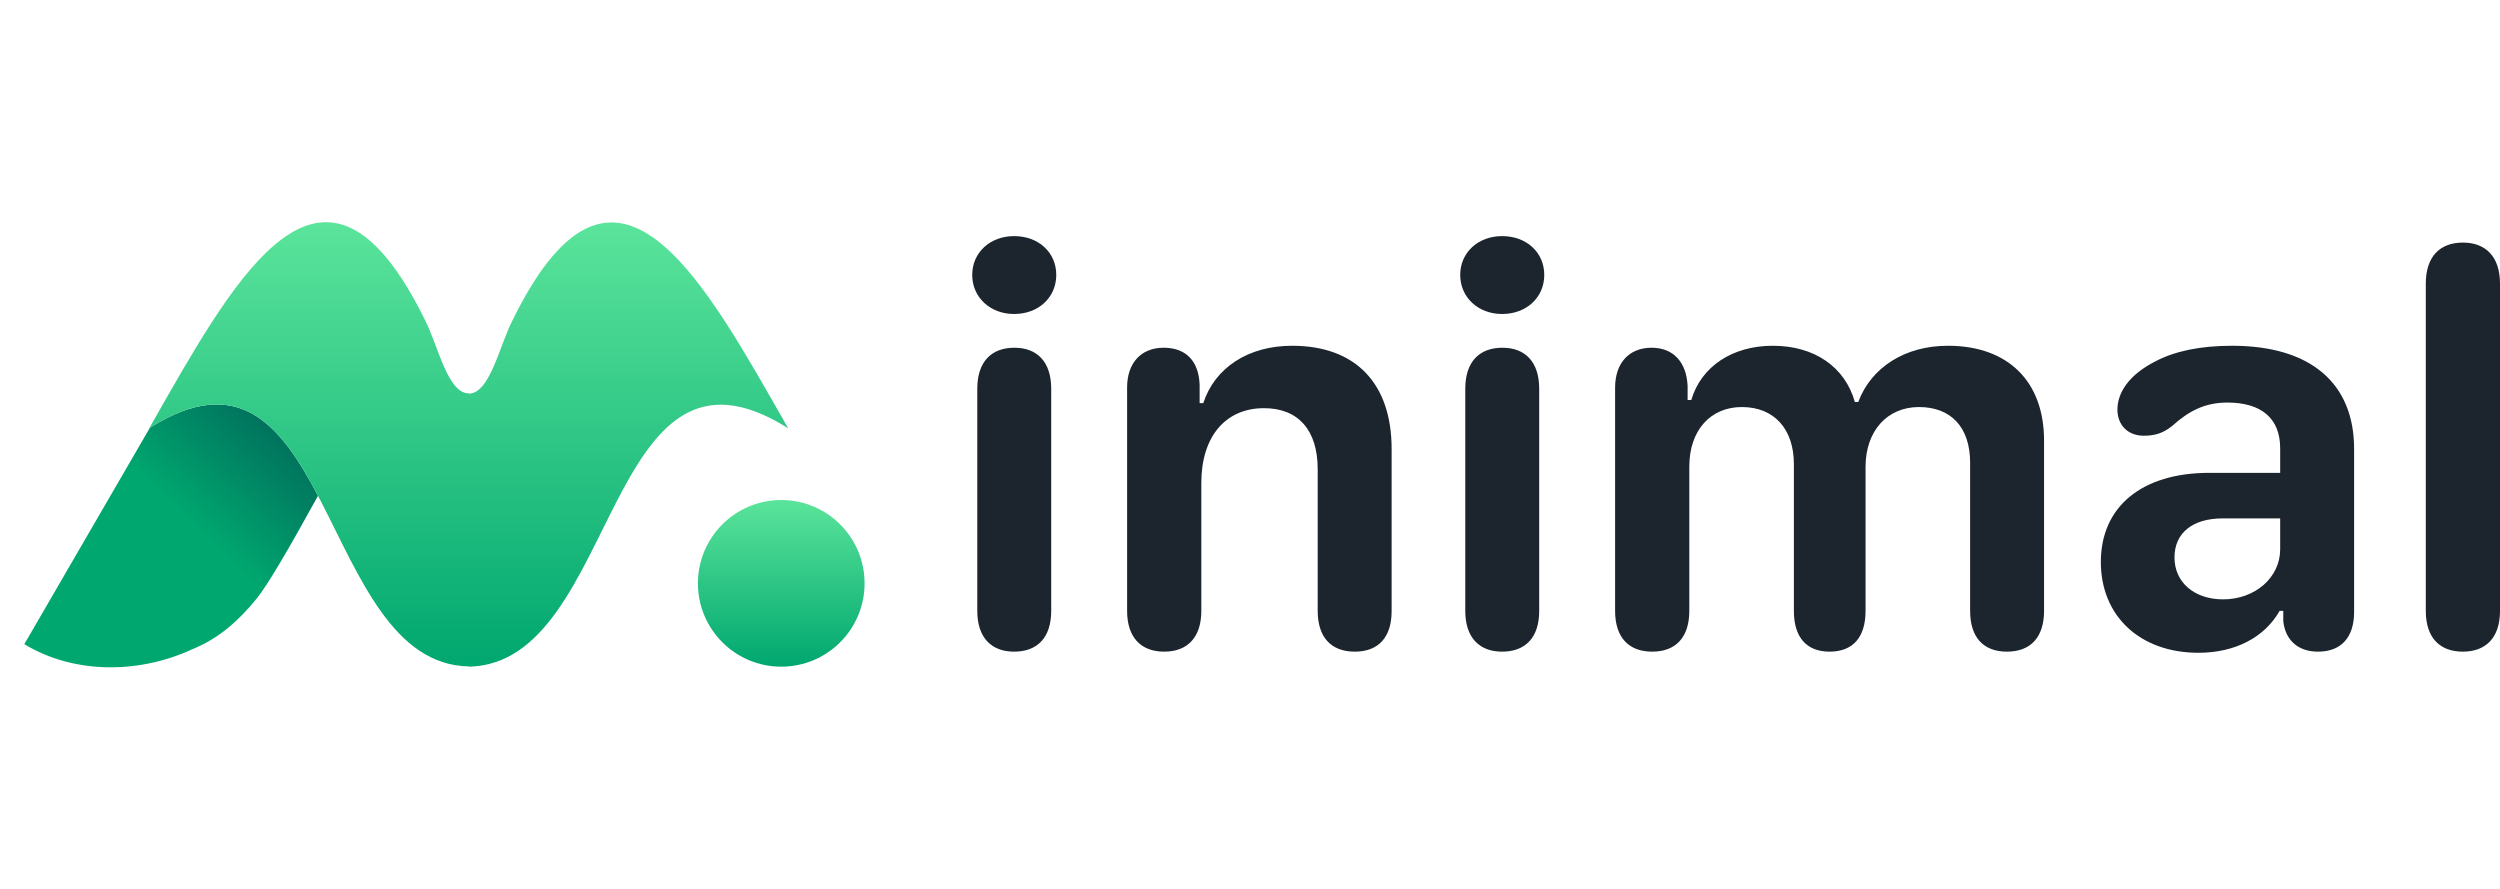
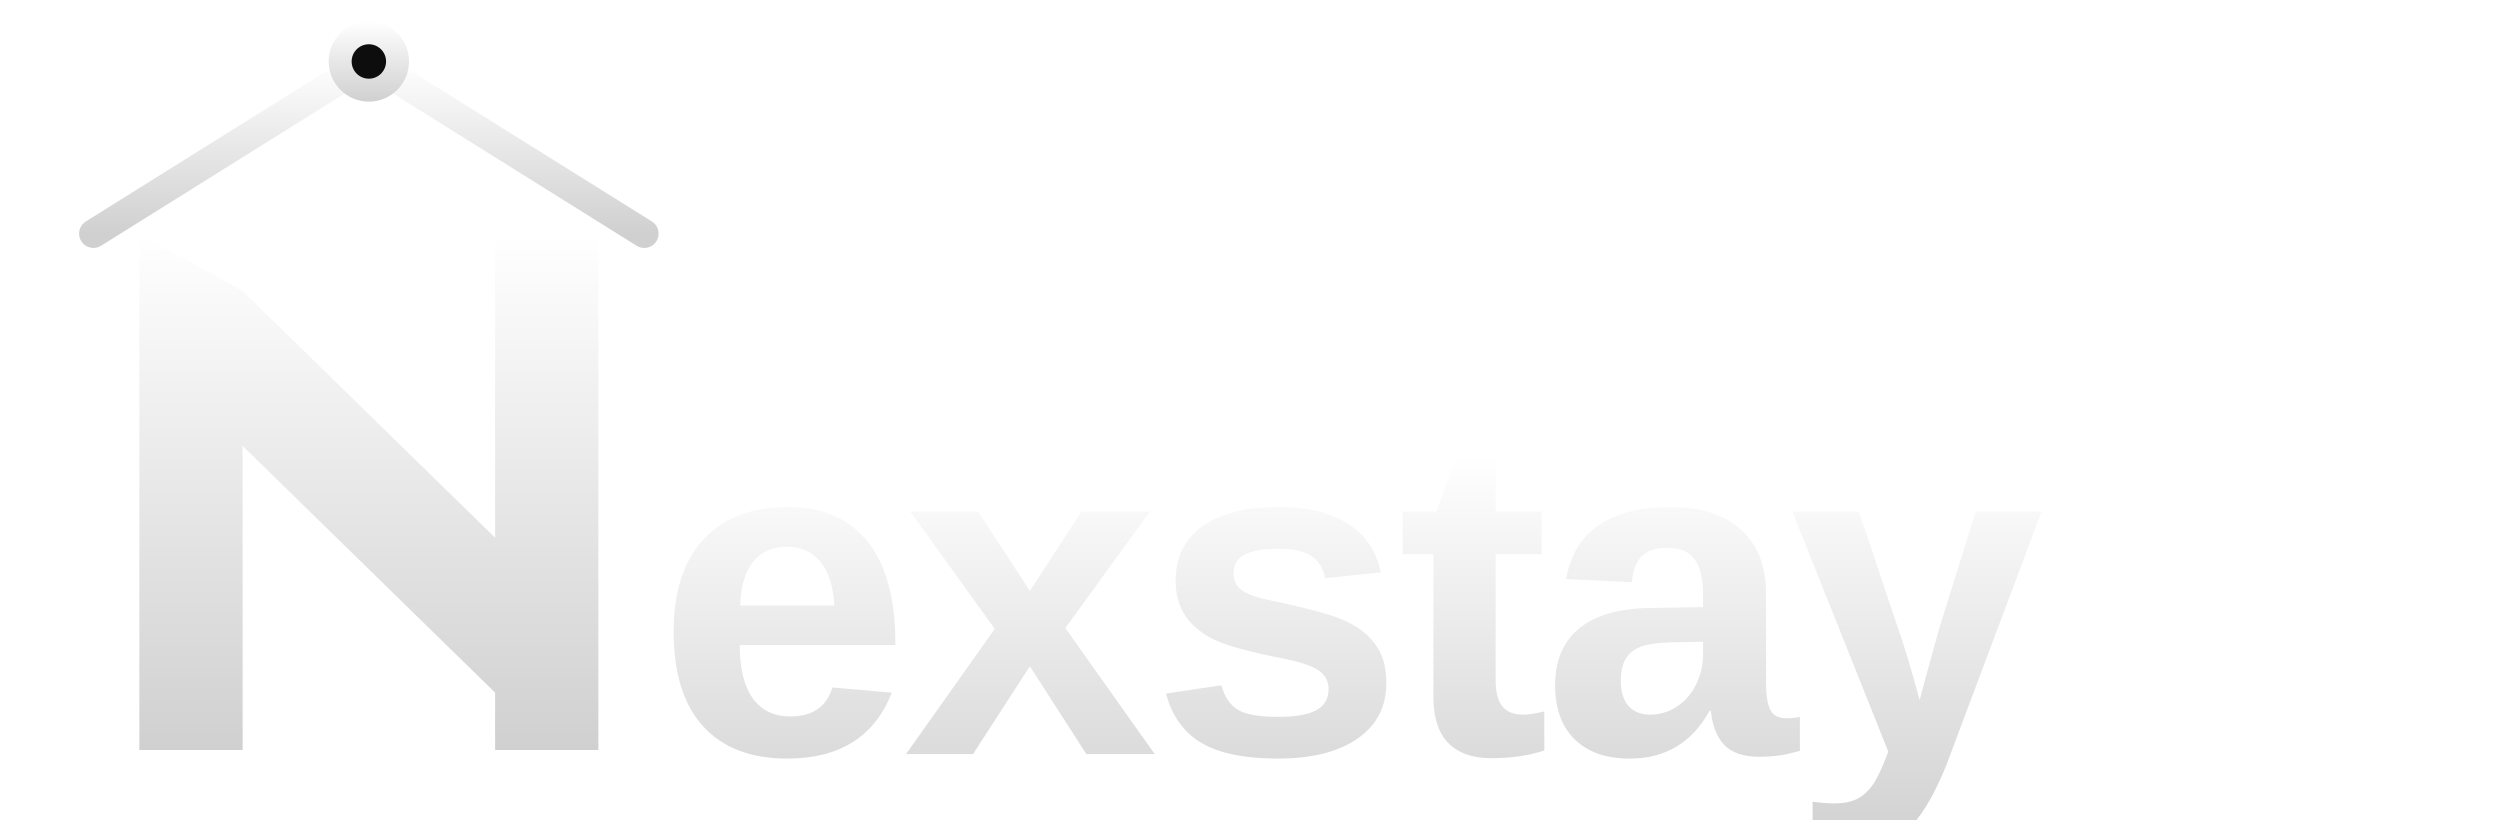
- <svg xmlns="http://www.w3.org/2000/svg" width="360" height="128" viewBox="0 0 360 128" fill="none">
-   <path d="M21.588 61.59C34.378 53.546 40.459 61.254 45.792 71.393C41.379 79.429 38.459 84.333 37.033 86.105C34.343 89.447 31.409 91.978 27.8 93.438C20.214 97.004 10.783 97.17 3.5 92.762L21.588 61.59Z" fill="url(#paint0_linear_4107_1209908)" />
-   <path fill-rule="evenodd" clip-rule="evenodd" d="M111.078 57.431C99.51 37.193 87.552 18.124 73.817 46.096C71.938 49.691 70.568 56.68 67.5 56.68V56.644C64.432 56.644 63.063 49.656 61.184 46.06C47.447 18.089 35.49 37.157 23.922 57.396C23.052 58.922 22.216 60.379 21.5 61.645C48.01 44.863 45.778 95.562 67.5 95.965V96C89.223 95.597 86.99 44.899 113.5 61.68C112.785 60.414 111.949 58.958 111.078 57.431" fill="url(#paint1_linear_4107_1209908)" />
-   <path fill-rule="evenodd" clip-rule="evenodd" d="M112.5 96C119.127 96 124.5 90.627 124.5 84C124.5 77.373 119.127 72 112.5 72C105.873 72 100.5 77.373 100.5 84C100.5 90.627 105.873 96 112.5 96" fill="url(#paint2_linear_4107_1209908)" />
-   <path fill-rule="evenodd" clip-rule="evenodd" d="M146.031 45.215C149.553 45.215 152.103 42.826 152.103 39.587C152.103 36.348 149.553 34 146.031 34C142.591 34 140 36.348 140 39.587C140 42.826 142.591 45.215 146.031 45.215ZM146.031 93.838C149.351 93.838 151.374 91.854 151.374 87.968V55.984C151.374 52.097 149.351 50.073 146.072 50.073C142.753 50.073 140.729 52.097 140.729 55.984V87.968C140.729 91.814 142.753 93.838 146.031 93.838ZM200.394 88.008C200.394 91.773 198.491 93.838 195.091 93.838C191.65 93.838 189.748 91.733 189.748 87.968V67.563C189.748 61.935 186.955 58.777 182.017 58.777C176.471 58.777 172.99 62.866 172.99 69.547V87.968C172.99 91.733 171.047 93.838 167.647 93.838C164.247 93.838 162.304 91.733 162.304 87.968V55.781C162.304 52.259 164.328 50.073 167.566 50.073C170.764 50.073 172.626 51.976 172.747 55.417V58.049H173.273C174.933 52.947 179.75 49.789 186.064 49.789C195.213 49.789 200.394 55.215 200.394 64.648V88.008ZM216.302 45.215C219.823 45.215 222.374 42.826 222.374 39.587C222.374 36.348 219.823 34 216.302 34C212.861 34 210.27 36.348 210.27 39.587C210.27 42.826 212.861 45.215 216.302 45.215ZM221.645 87.968C221.645 91.854 219.621 93.838 216.302 93.838C213.023 93.838 210.999 91.814 210.999 87.968V55.984C210.999 52.097 213.023 50.073 216.342 50.073C219.621 50.073 221.645 52.097 221.645 55.984V87.968ZM289.001 93.838C292.401 93.838 294.344 91.773 294.344 87.968V63.433C294.344 54.931 289.163 49.789 280.5 49.789C274.307 49.789 269.45 52.907 267.588 57.887H267.102C265.685 52.866 261.314 49.789 255.282 49.789C249.454 49.789 244.96 52.785 243.544 57.603H243.017V55.579C242.856 52.138 240.953 50.073 237.836 50.073C234.598 50.073 232.574 52.259 232.574 55.822V87.968C232.574 91.773 234.517 93.838 237.917 93.838C241.317 93.838 243.26 91.773 243.26 87.968V67.198C243.26 61.976 246.296 58.615 250.83 58.615C255.444 58.615 258.318 61.733 258.318 66.834V87.968C258.318 91.773 260.14 93.838 263.459 93.838C266.819 93.838 268.64 91.773 268.64 87.968V67.239C268.64 62.057 271.757 58.615 276.331 58.615C280.946 58.615 283.698 61.53 283.698 66.632V87.968C283.698 91.773 285.601 93.838 289.001 93.838ZM328.265 87.968C326.079 91.814 321.829 94 316.567 94C308.188 94 302.521 88.737 302.521 80.923C302.521 72.988 308.39 68.089 318.145 68.089H328.346V64.567C328.346 60.235 325.634 57.968 320.736 57.968C317.498 57.968 315.19 59.182 312.802 61.328C311.588 62.3 310.454 62.745 308.714 62.745C306.366 62.745 304.909 61.166 304.909 58.98C304.909 56.47 306.65 53.919 310.414 52.016C313.126 50.599 316.729 49.789 321.424 49.789C332.677 49.789 338.992 55.134 338.992 64.648V88.13C338.992 91.773 337.13 93.838 333.811 93.838C330.977 93.838 329.115 92.259 328.791 89.466V87.968H328.265ZM320.129 86.308C315.96 86.308 313.126 83.838 313.126 80.275C313.126 76.753 315.717 74.648 320.088 74.648H328.346V79.101C328.346 83.15 324.743 86.308 320.129 86.308ZM360 87.968C360 91.854 357.936 93.838 354.657 93.838C351.338 93.838 349.314 91.854 349.314 87.968V40.842C349.314 36.956 351.338 34.931 354.657 34.931C357.936 34.931 360 36.956 360 40.842V87.968Z" fill="#1C252E" />
+ <svg xmlns="http://www.w3.org/2000/svg" viewBox="15 30 305 100">
  <defs>
-     <linearGradient id="paint0_linear_4107_1209908" x1="38" y1="41.947" x2="16.381" y2="64.906" gradientUnits="userSpaceOnUse">
-       <stop stop-color="#004B50" />
-       <stop offset="1" stop-color="#00A76F" />
+     <linearGradient id="simple3D" x1="0%" y1="0%" x2="0%" y2="100%">
+       <stop offset="0%" style="stop-color:#ffffff;stop-opacity:1" />
+       <stop offset="100%" style="stop-color:#d0d0d0;stop-opacity:1" />
    </linearGradient>
-     <linearGradient id="paint1_linear_4107_1209908" x1="21.5" y1="32" x2="21.5" y2="96" gradientUnits="userSpaceOnUse">
-       <stop stop-color="#5BE49B" />
-       <stop offset="1" stop-color="#00A76F" />
-     </linearGradient>
-     <linearGradient id="paint2_linear_4107_1209908" x1="100.5" y1="72" x2="100.5" y2="96" gradientUnits="userSpaceOnUse">
-       <stop stop-color="#5BE49B" />
-       <stop offset="1" stop-color="#00A76F" />
-     </linearGradient>
+     <filter id="cleanShadow">
+       <feGaussianBlur in="SourceAlpha" stdDeviation="4" />
+       <feOffset dx="0" dy="1" result="offsetblur" />
+       <feFlood flood-color="#ffffff" flood-opacity="0.17" />
+       <feComposite in2="offsetblur" operator="in" result="shadow" />
+       <feMerge>
+         <feMergeNode in="shadow" />
+         <feMergeNode in="SourceGraphic" />
+       </feMerge>
+     </filter>
  </defs>
+   <g transform="translate(60, 90)" filter="url(#cleanShadow)">
+     <g transform="scale(0.7)">
+       <path d="M -40 -45 L -40 45 L -22 45 L -22 -8 L 22 35 L 22 45 L 40 45 L 40 -45 L 22 -45 L 22 8 L -22 -35 Z" fill="url(#simple3D)" />
+       <path d="M -48 -45 L 0 -75 L 48 -45" fill="none" stroke="url(#simple3D)" stroke-width="5" stroke-linecap="round" stroke-linejoin="round" />
+       <circle cx="0" cy="-75" r="7" fill="url(#simple3D)" />
+       <circle cx="0" cy="-75" r="3" fill="#0B0B0B" />
+     </g>
+   </g>
+   <text x="95" y="122" font-family="Arial, Helvetica, sans-serif" font-size="56" font-weight="700" fill="url(#simple3D)" letter-spacing="-1">
+     exstay
+   </text>
</svg>
